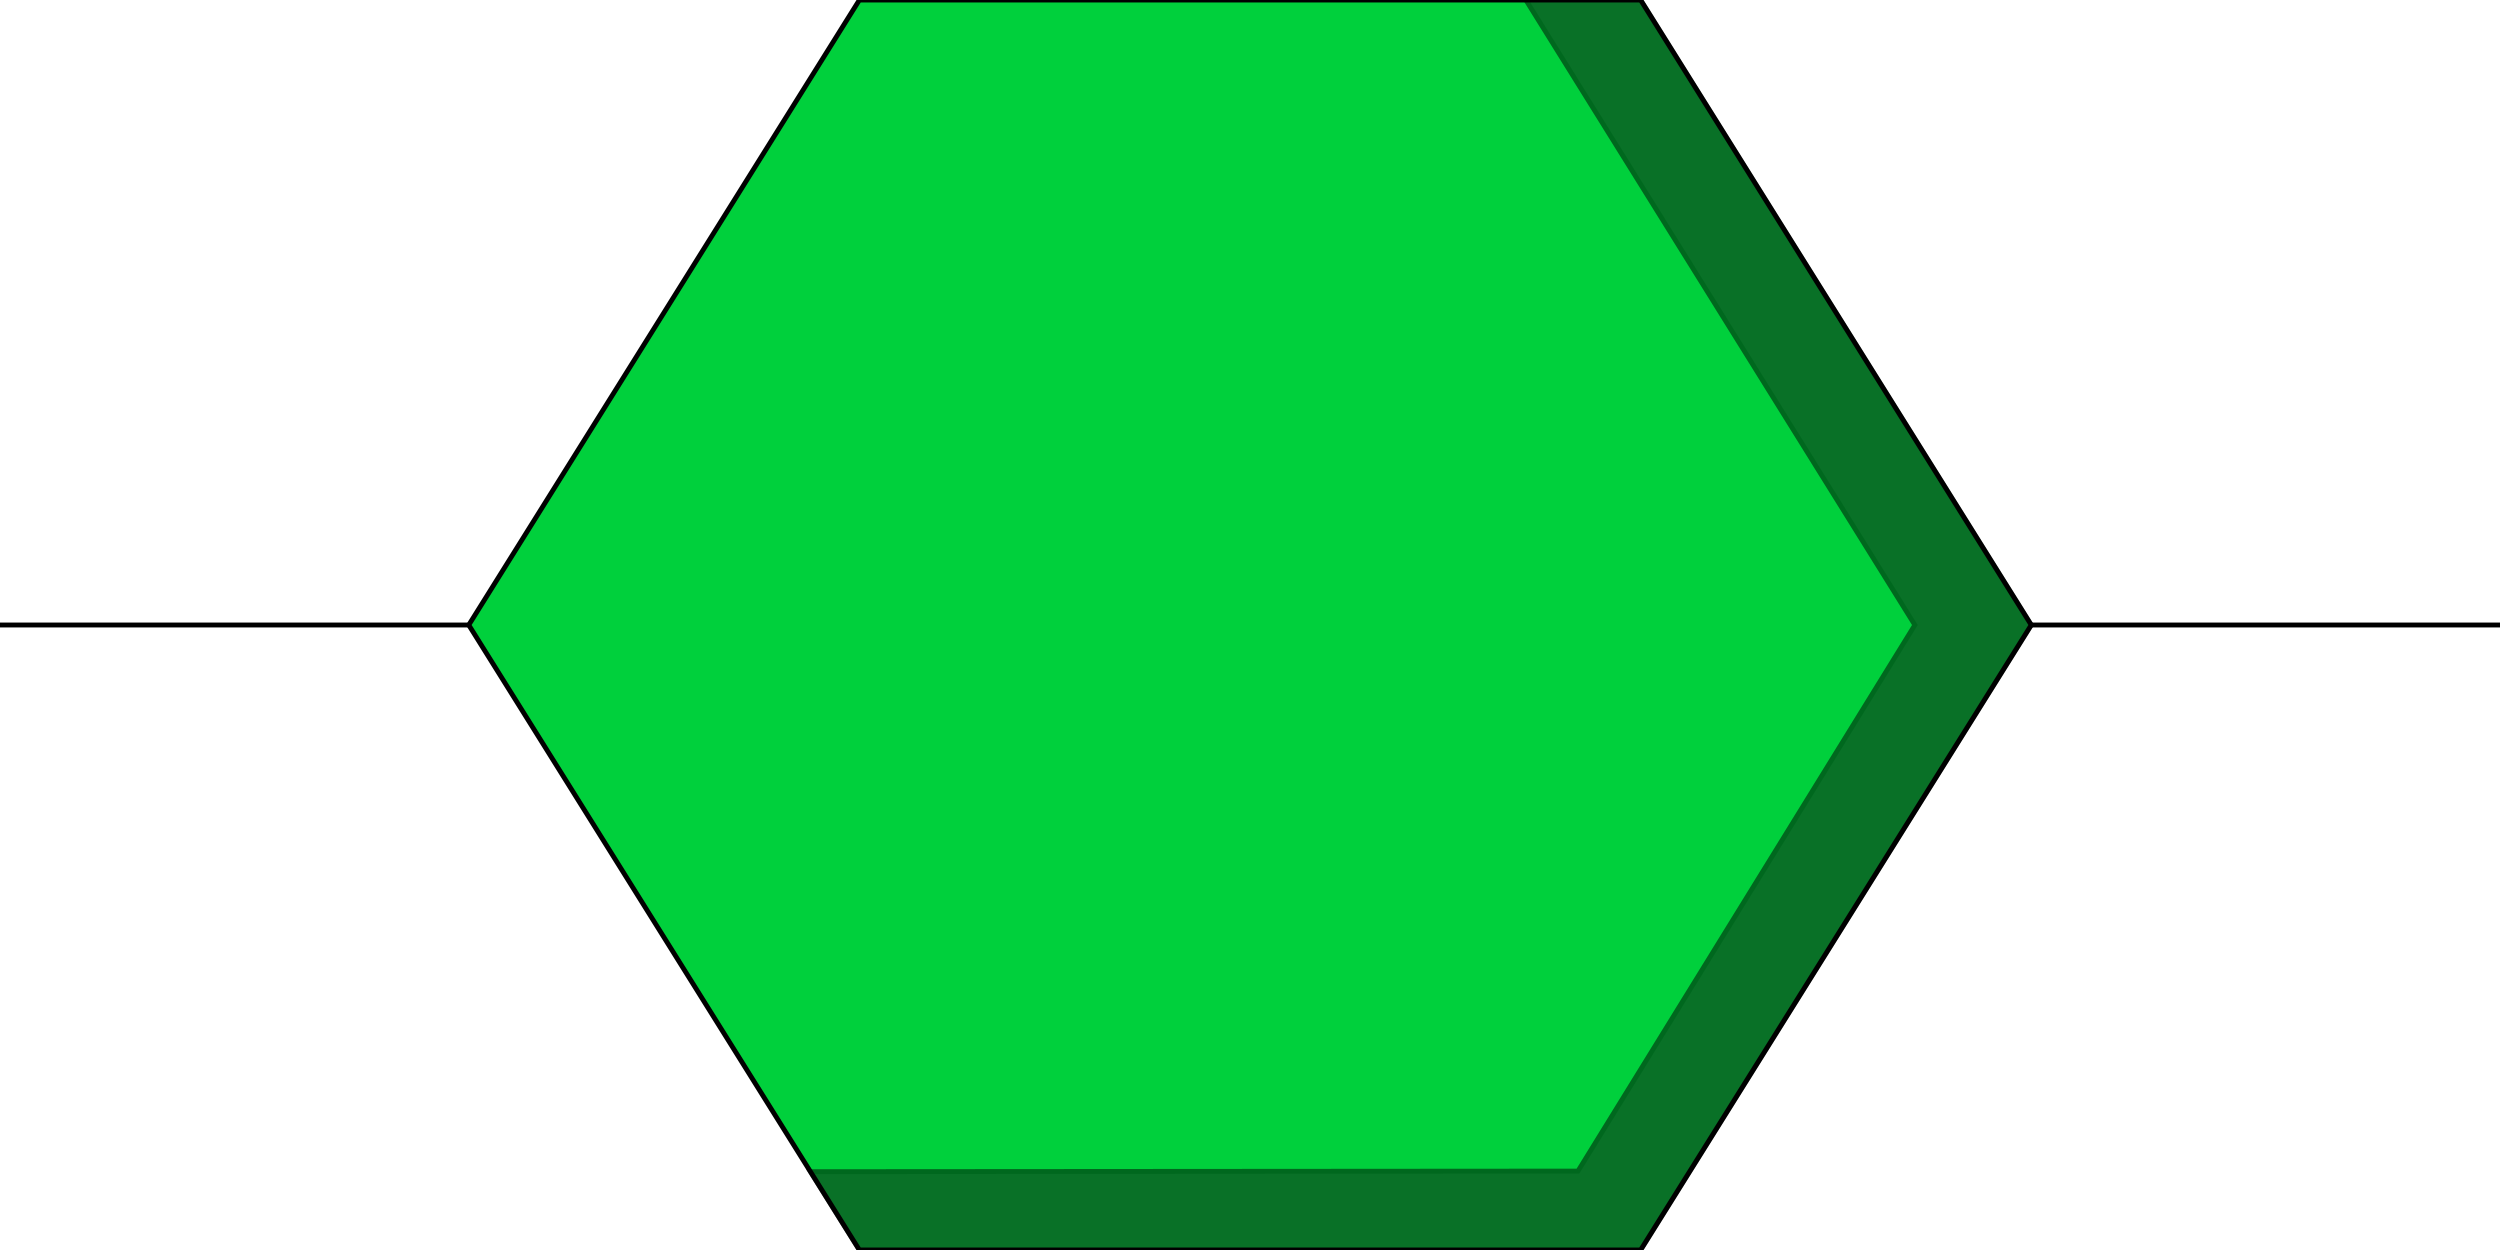
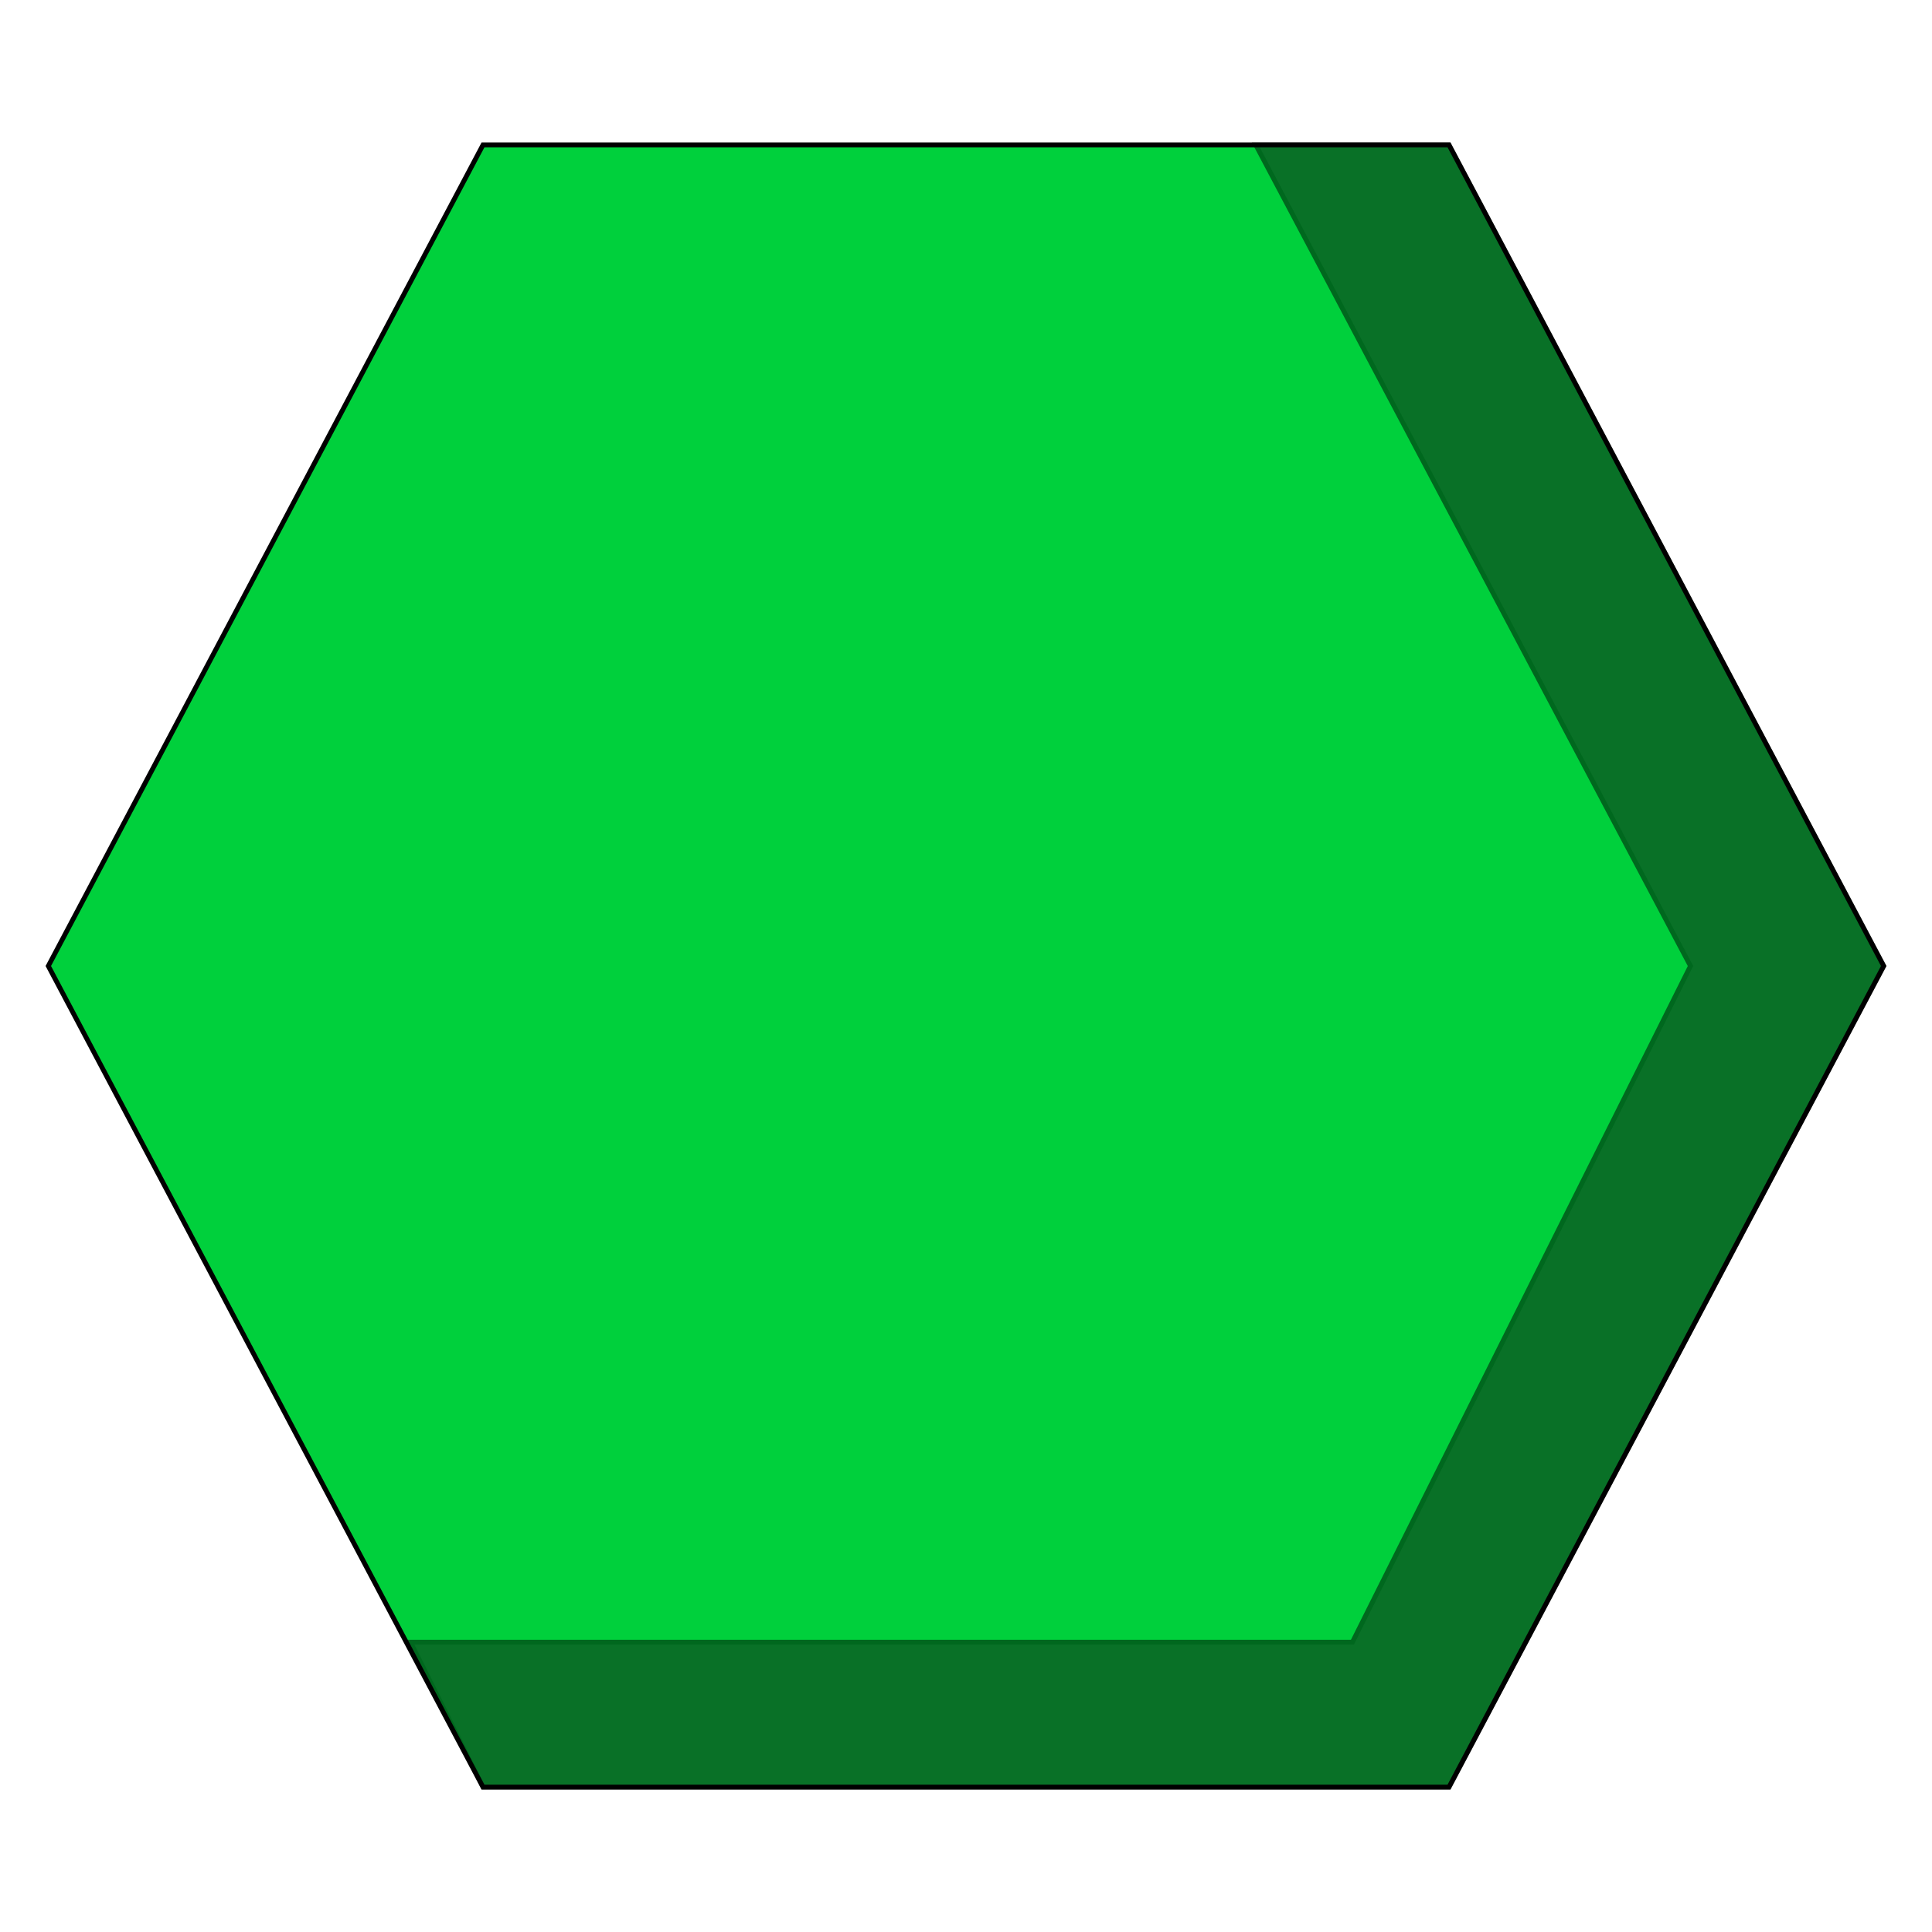
- <svg xmlns="http://www.w3.org/2000/svg" version="1.1" id="Layer_1" x="0px" y="0px" width="512px" height="256px" viewBox="0 0 512 256" enable-background="new 0 0 512 256" xml:space="preserve">
-   <polygon fill="#00D03C" stroke="#000000" stroke-miterlimit="10" points="176,256 96,128 176,0 336,0 416,128 336,256 " />
-   <line fill="none" stroke="#000000" stroke-miterlimit="10" x1="0" y1="128" x2="96" y2="128" />
-   <line fill="none" stroke="#000000" stroke-miterlimit="10" x1="416" y1="128" x2="512" y2="128" />
-   <polygon opacity="0.5" fill="#111111" stroke="#000000" stroke-miterlimit="10" points="336,256 176,256 165.973,239.957   323.167,239.839 392.167,128 312.5,0 336,0 416,128 " />
+ <svg xmlns="http://www.w3.org/2000/svg" version="1.1" id="Layer_1" x="0px" y="0px" width="400px" height="400px" viewBox="0 0 400 400" enable-background="new 0 0 400 400" xml:space="preserve">
+   <polygon fill="#00d03c" stroke="#000000" stroke-miterlimit="10" points="  100, 30  300, 30  390, 200  300, 370  100, 370  10, 200  " />
+   <polygon opacity="0.5" fill="#111111" stroke="#000000" stroke-miterlimit="10" points="  260, 30  350,  200  280,  340  85,  340  100, 370  300,  370  390,  200  300, 30  " />
</svg>
